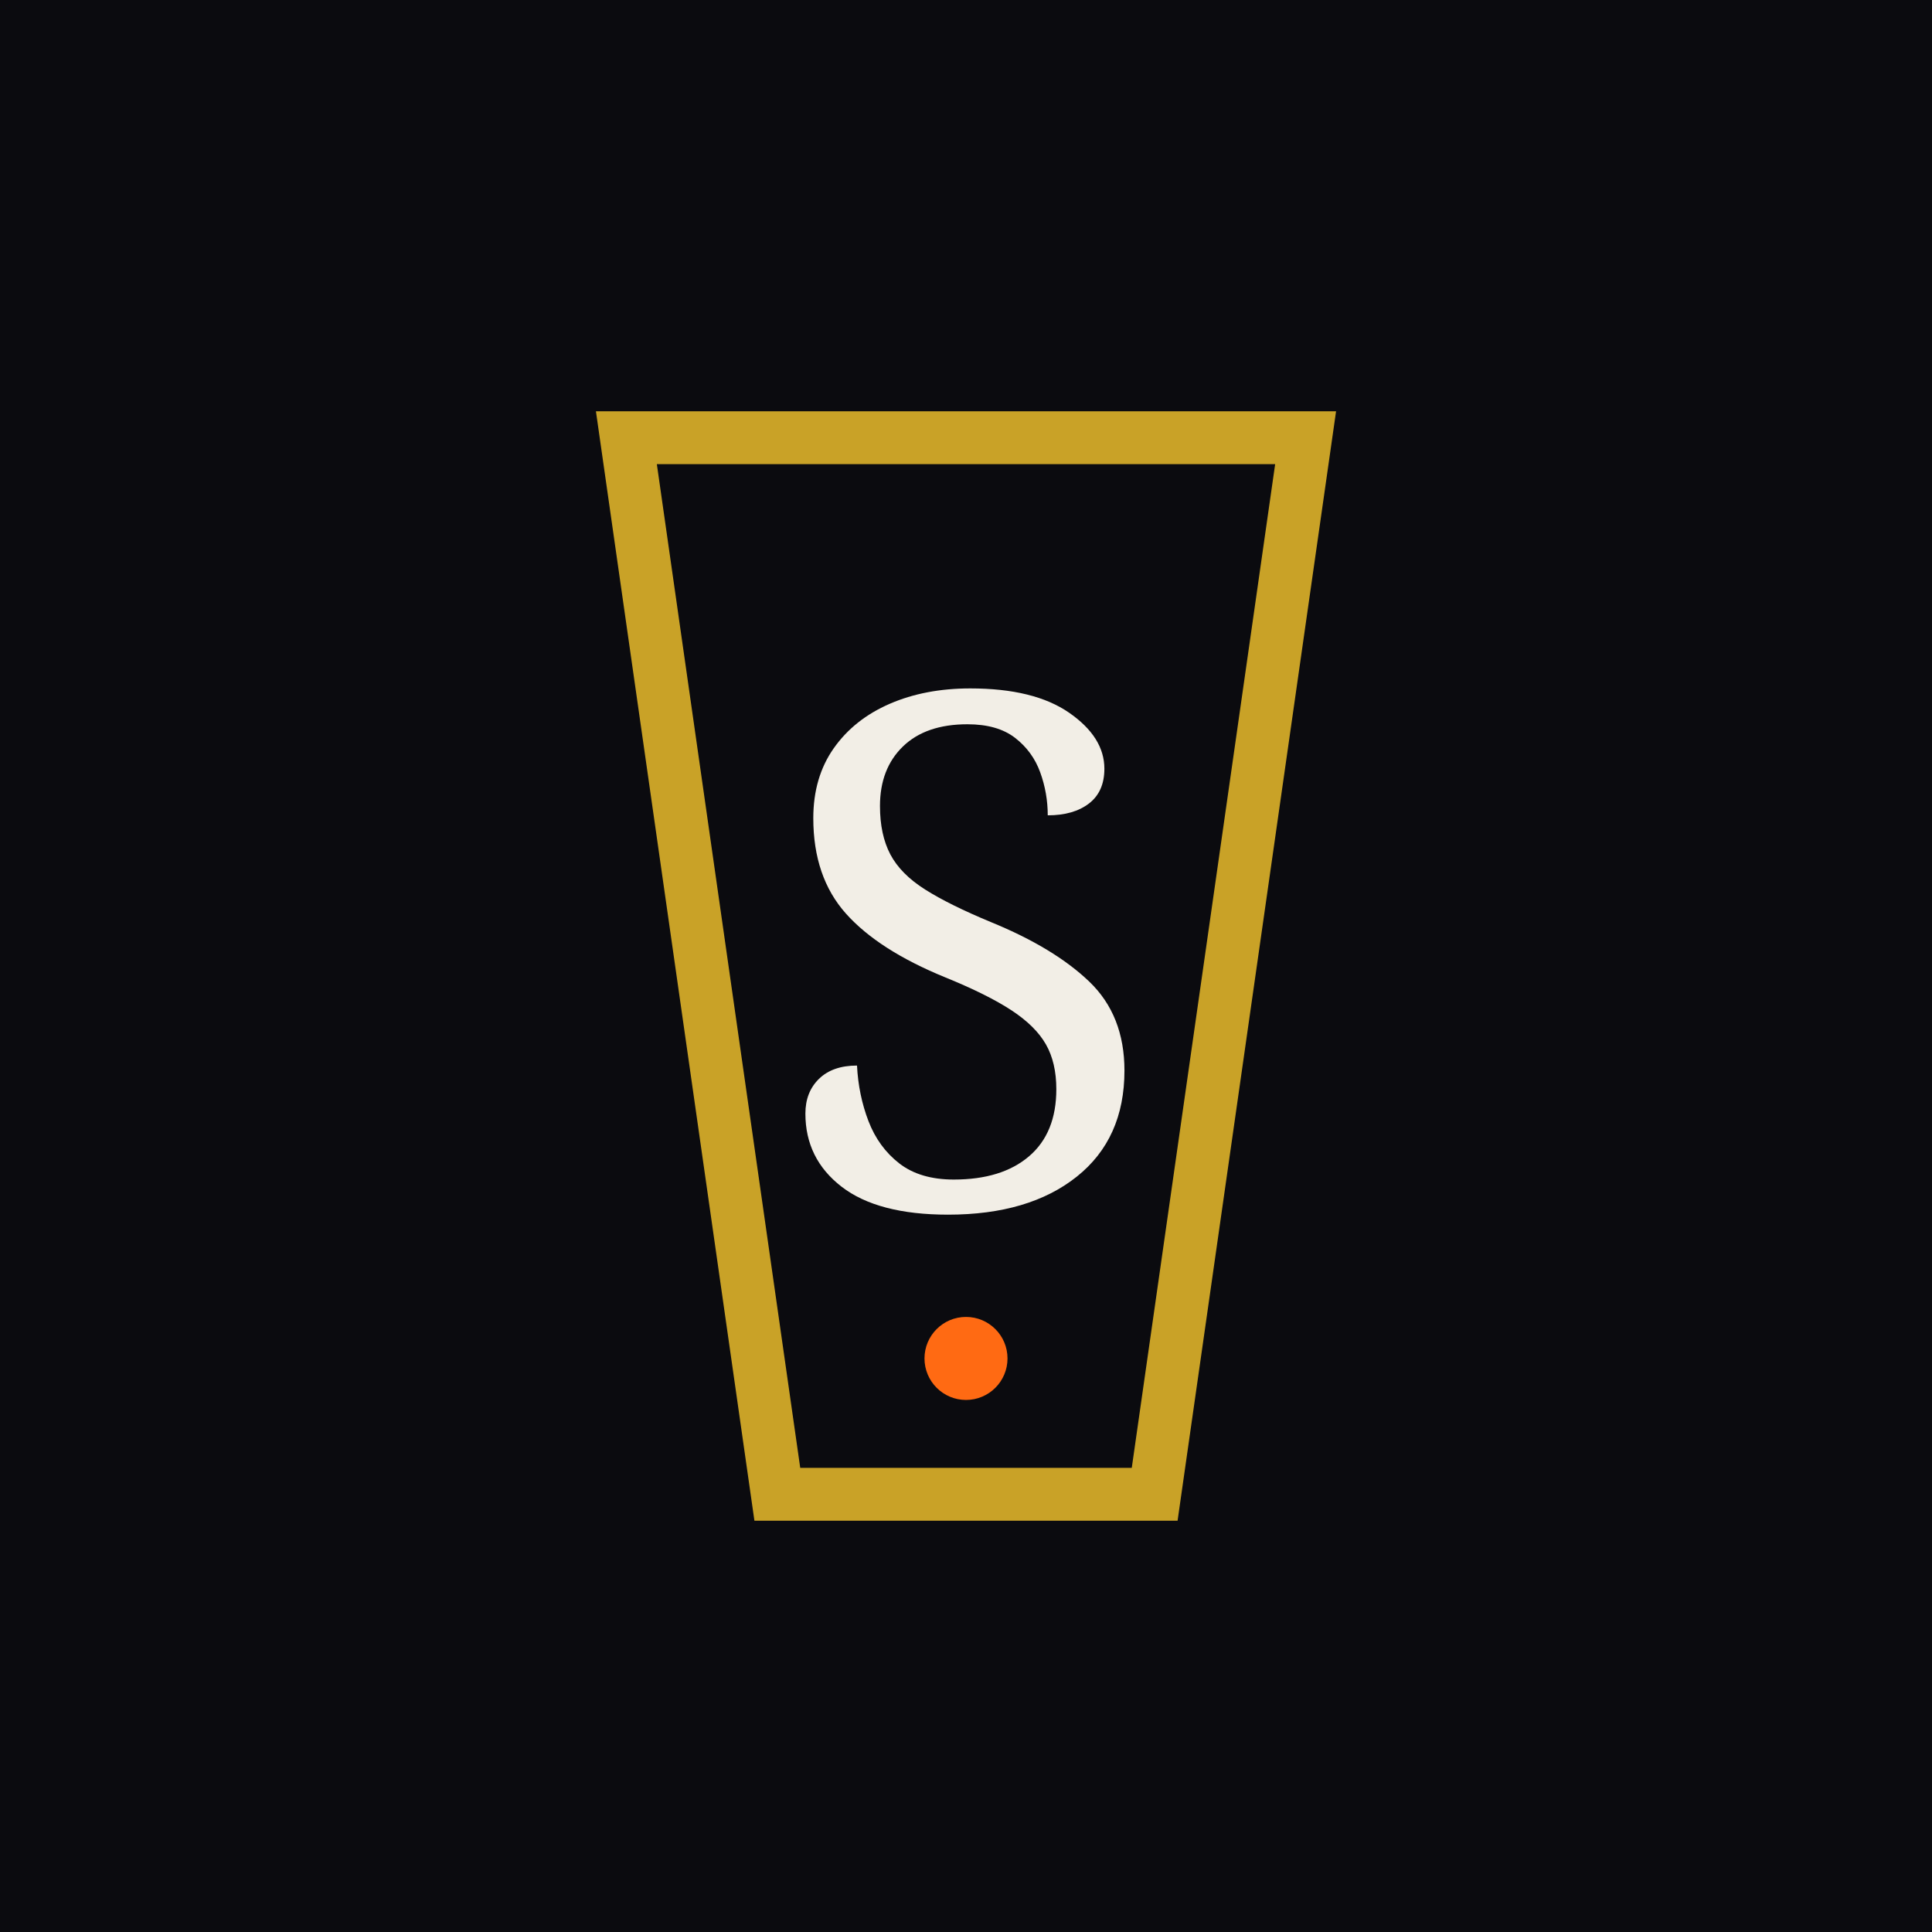
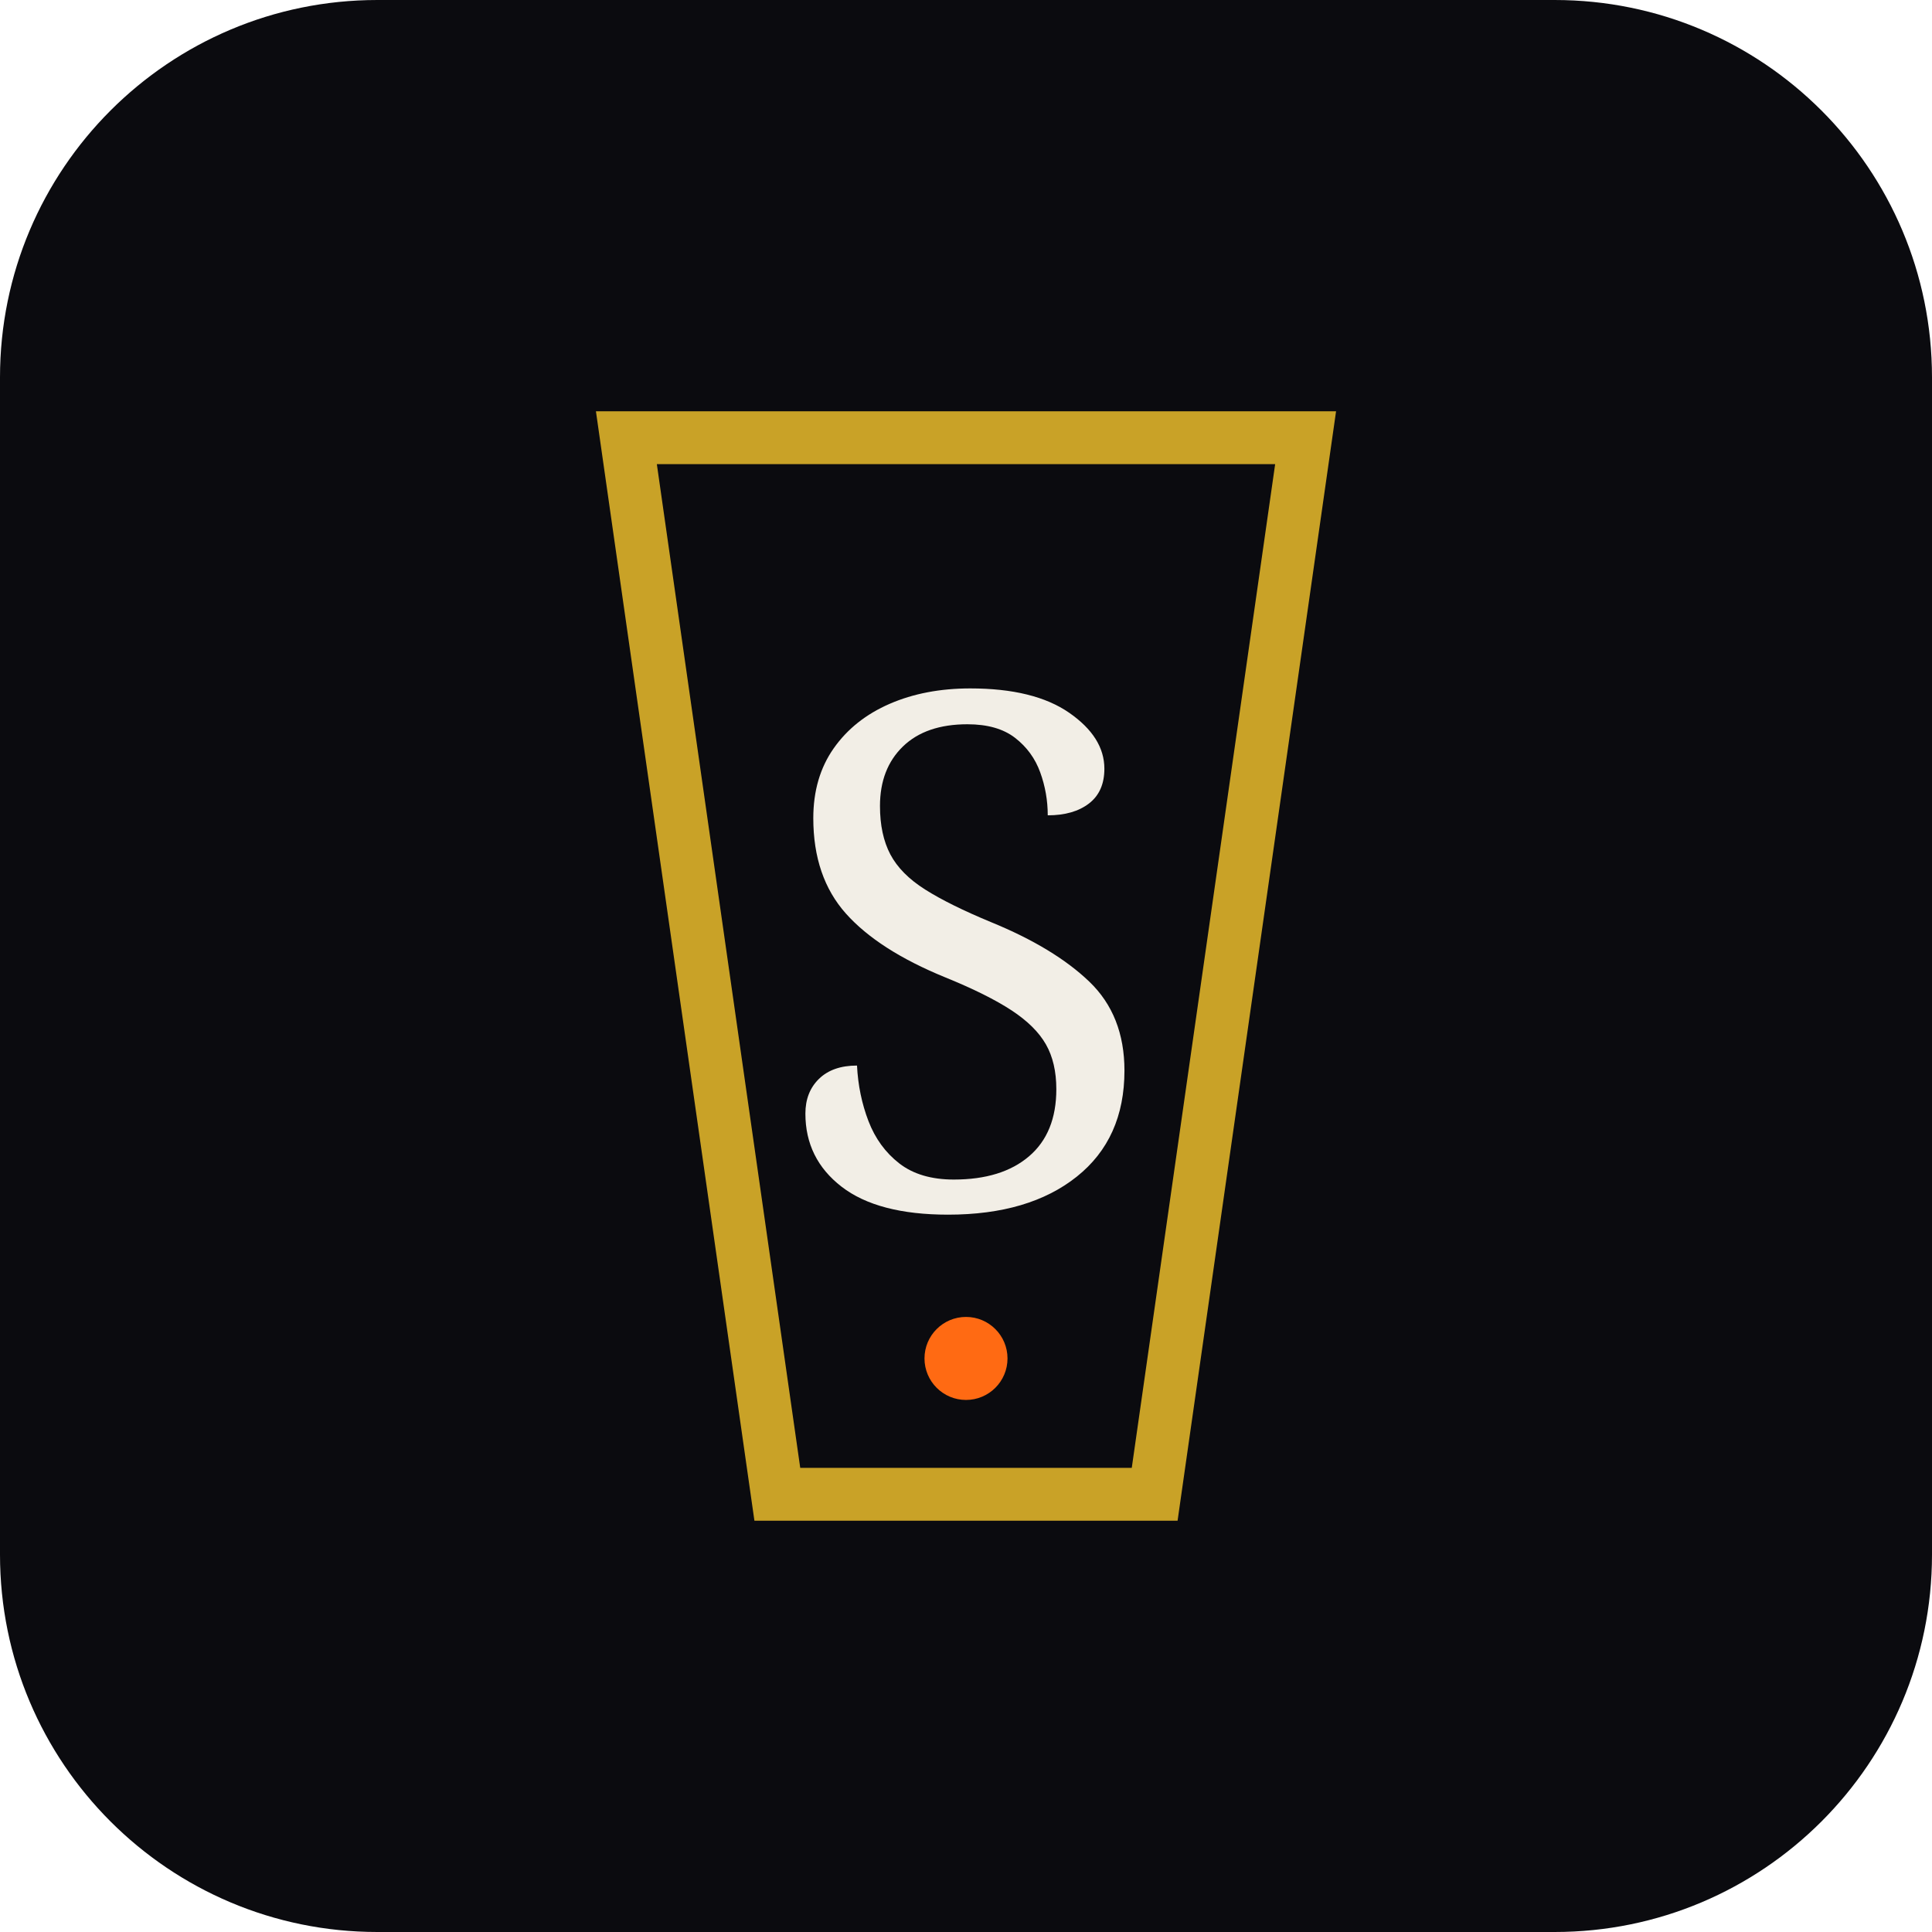
- <svg xmlns="http://www.w3.org/2000/svg" viewBox="0 0 1024 1024">
-   <rect width="1024" height="1024" fill="#0B0B0F" />
-   <path d="M332 232 H692 L612 792 H412 Z" fill="none" stroke="#C9A227" stroke-width="28" />
-   <text x="512" y="640" text-anchor="middle" font-family="Georgia,serif" font-size="380" fill="#F2EEE6">S</text>
-   <circle cx="512" cy="720" r="22" fill="#FF6A13" />
+ <svg xmlns="http://www.w3.org/2000/svg" viewBox="0 0 1024 1024" width="1024" height="1024">
+   <rect width="1024" height="1024" rx="200" fill="#0B0B0F" />
+   <g transform="translate(512 512) scale(1) translate(-512 -512)">
+     <path d="M332 232 H692 L612 792 H412 Z" fill="none" stroke="#C9A227" stroke-width="28" />
+     <text x="512" y="640" text-anchor="middle" font-family="Georgia,'Noto Serif',serif" font-size="380" fill="#F2EEE6">S</text>
+     <circle cx="512" cy="720" r="22" fill="#FF6A13" />
+   </g>
</svg>
